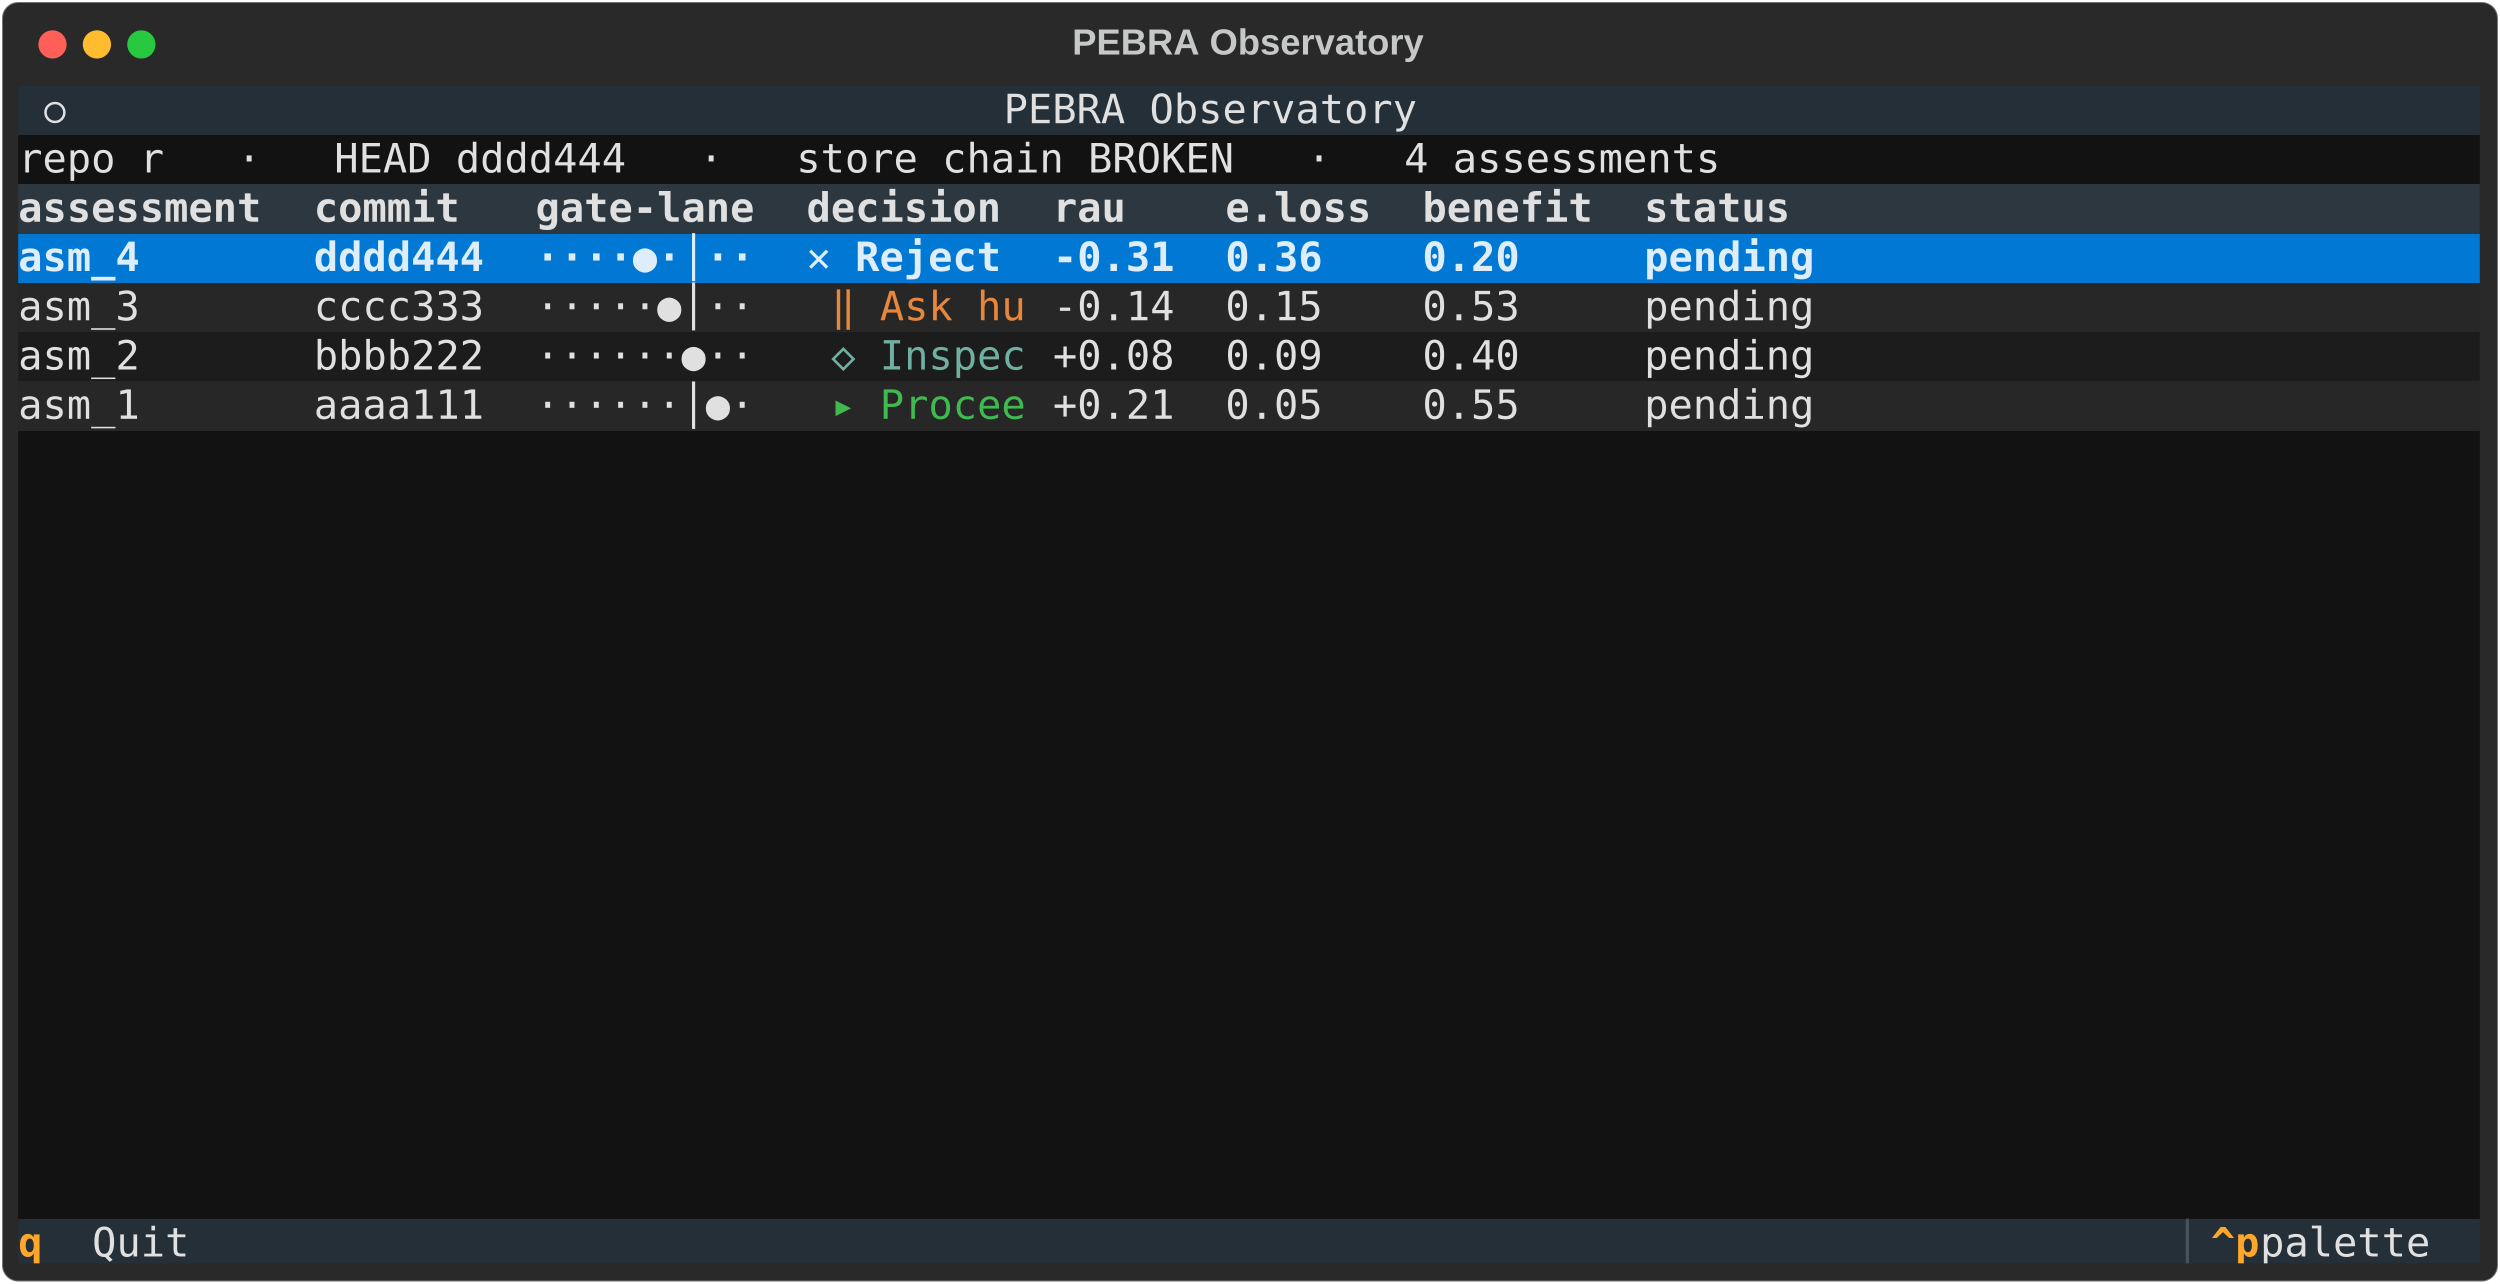
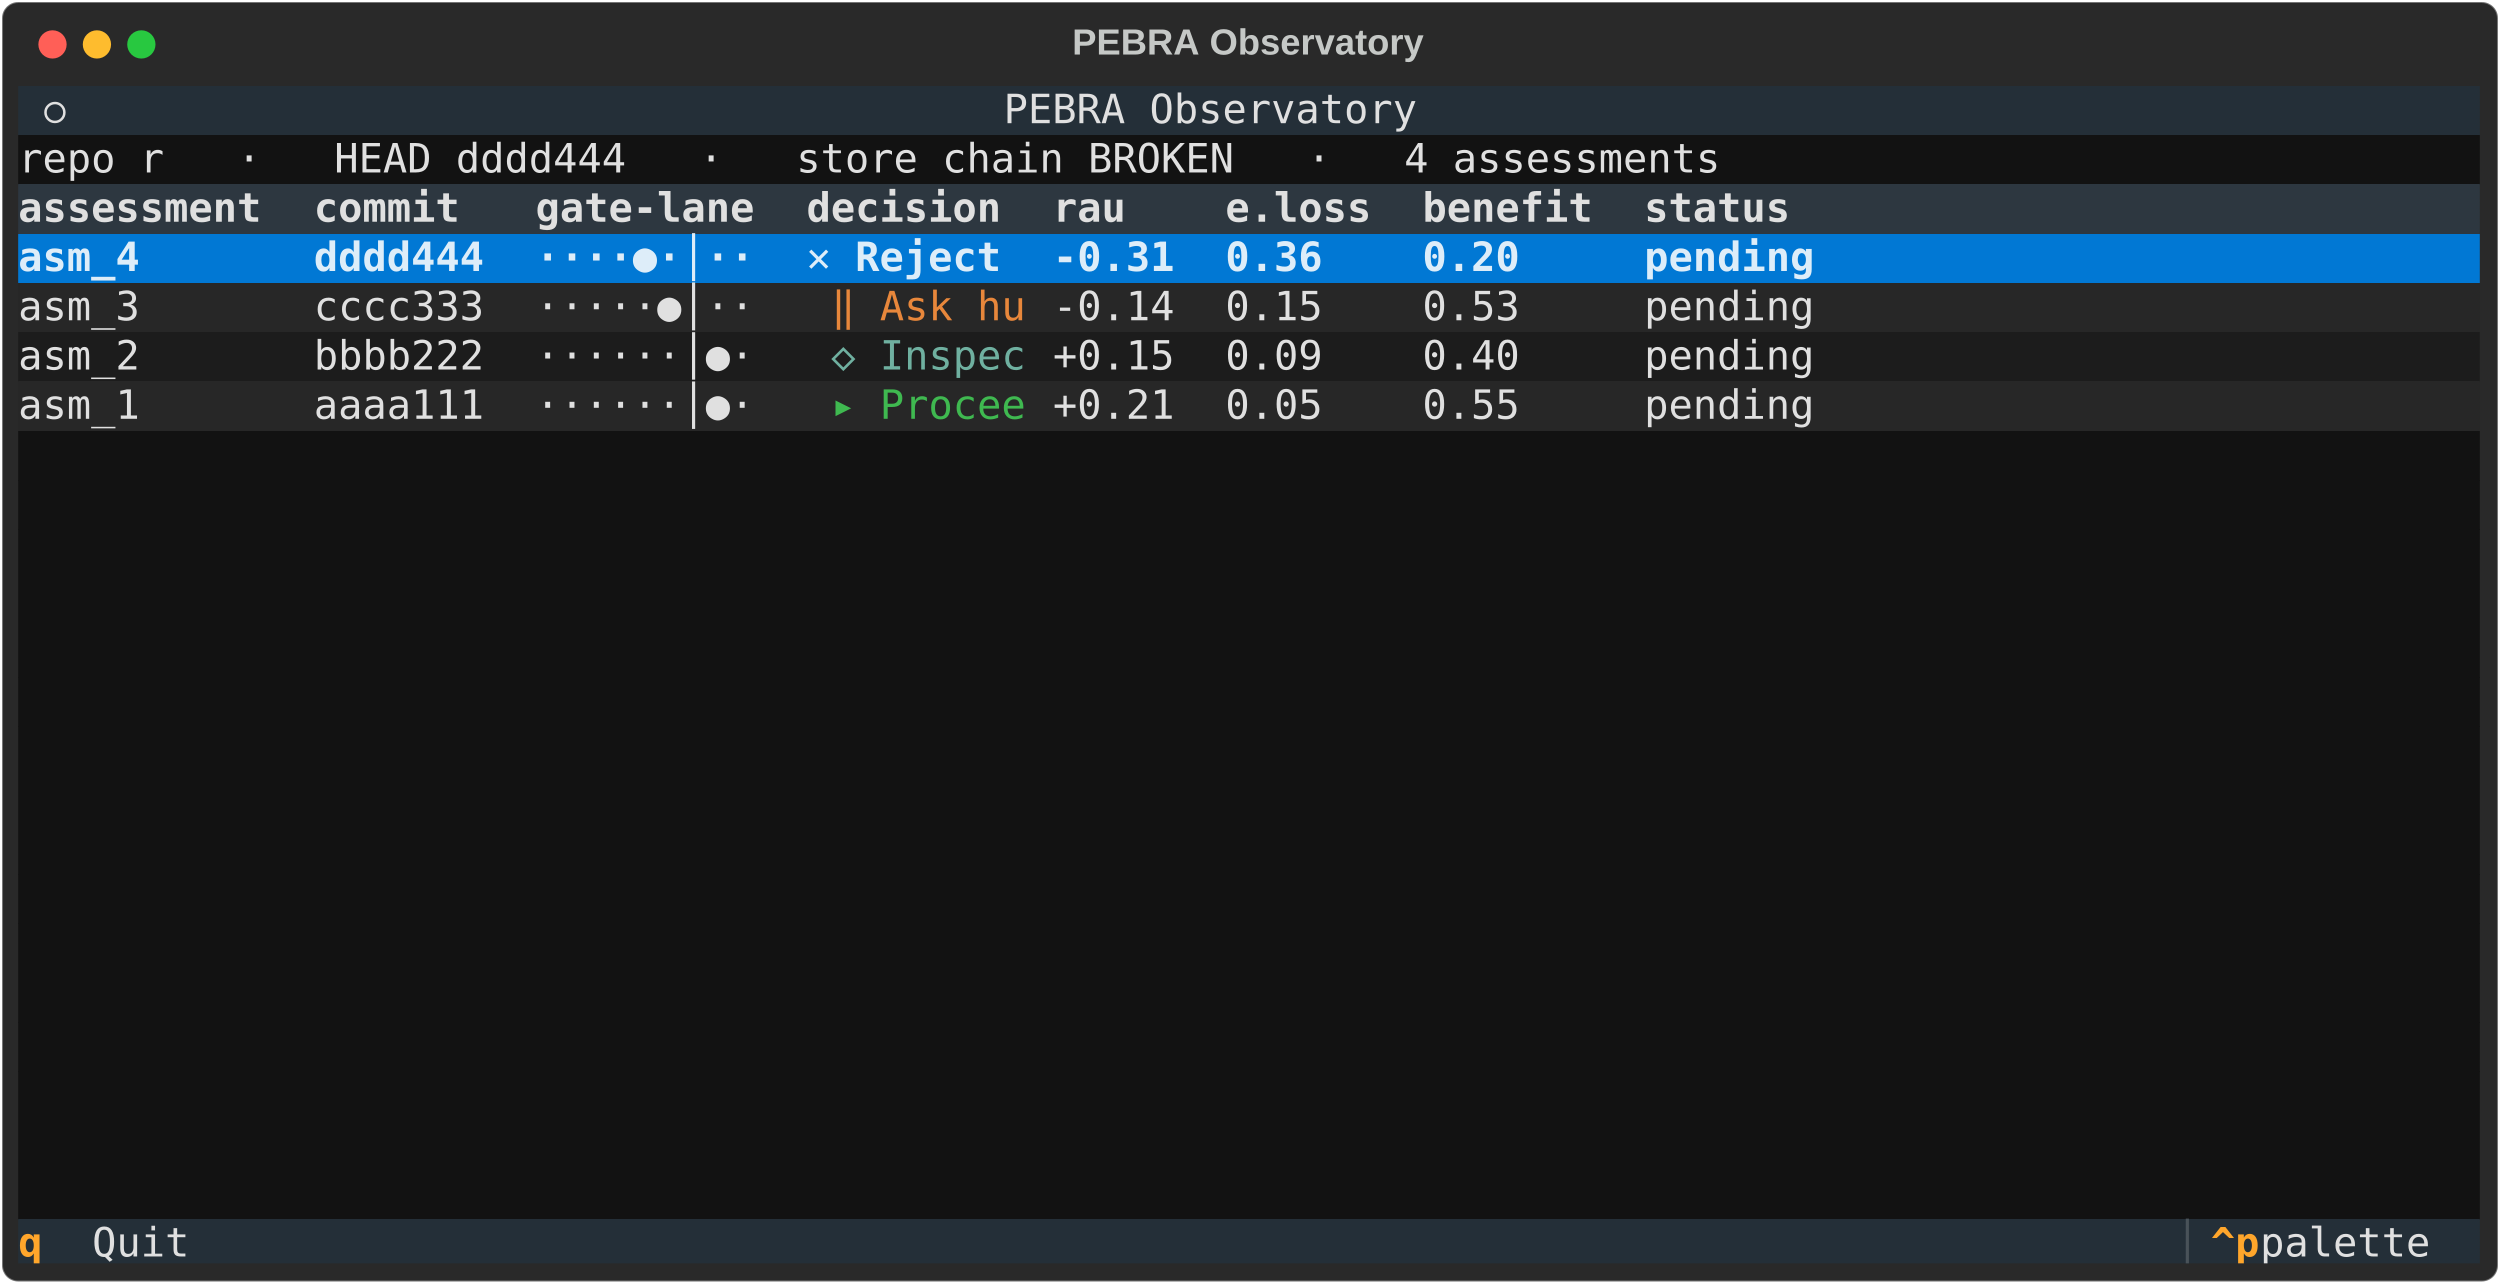
<svg xmlns="http://www.w3.org/2000/svg" class="rich-terminal" viewBox="0 0 1238 635.6">
  <style>

    @font-face {
        font-family: "Fira Code";
        src: local("FiraCode-Regular"),
                url("https://cdnjs.cloudflare.com/ajax/libs/firacode/6.2.0/woff2/FiraCode-Regular.woff2") format("woff2"),
                url("https://cdnjs.cloudflare.com/ajax/libs/firacode/6.2.0/woff/FiraCode-Regular.woff") format("woff");
        font-style: normal;
        font-weight: 400;
    }
    @font-face {
        font-family: "Fira Code";
        src: local("FiraCode-Bold"),
                url("https://cdnjs.cloudflare.com/ajax/libs/firacode/6.2.0/woff2/FiraCode-Bold.woff2") format("woff2"),
                url("https://cdnjs.cloudflare.com/ajax/libs/firacode/6.2.0/woff/FiraCode-Bold.woff") format("woff");
        font-style: bold;
        font-weight: 700;
    }

    .terminal-matrix {
        font-family: Fira Code, monospace;
        font-size: 20px;
        line-height: 24.4px;
        font-variant-east-asian: full-width;
    }

    .terminal-title {
        font-size: 18px;
        font-weight: bold;
        font-family: arial;
    }

    .terminal-r1 { fill: #c5c8c6 }
.terminal-r2 { fill: #e0e0e0 }
.terminal-r3 { fill: #e0e0e0;font-weight: bold }
.terminal-r4 { fill: #ddedf9;font-weight: bold }
.terminal-r5 { fill: #e8873b }
.terminal-r6 { fill: #6fb0a0 }
.terminal-r7 { fill: #3fb950 }
.terminal-r8 { fill: #ffa62b;font-weight: bold }
.terminal-r9 { fill: #495259 }
    </style>
  <defs>
    <clipPath id="terminal-clip-terminal">
      <rect x="0" y="0" width="1219.0" height="584.6" />
    </clipPath>
    <clipPath id="terminal-line-0">
      <rect x="0" y="1.5" width="1220" height="24.65" />
    </clipPath>
    <clipPath id="terminal-line-1">
      <rect x="0" y="25.9" width="1220" height="24.65" />
    </clipPath>
    <clipPath id="terminal-line-2">
      <rect x="0" y="50.3" width="1220" height="24.65" />
    </clipPath>
    <clipPath id="terminal-line-3">
      <rect x="0" y="74.7" width="1220" height="24.65" />
    </clipPath>
    <clipPath id="terminal-line-4">
      <rect x="0" y="99.1" width="1220" height="24.65" />
    </clipPath>
    <clipPath id="terminal-line-5">
      <rect x="0" y="123.5" width="1220" height="24.65" />
    </clipPath>
    <clipPath id="terminal-line-6">
      <rect x="0" y="147.9" width="1220" height="24.65" />
    </clipPath>
    <clipPath id="terminal-line-7">
      <rect x="0" y="172.3" width="1220" height="24.65" />
    </clipPath>
    <clipPath id="terminal-line-8">
      <rect x="0" y="196.7" width="1220" height="24.65" />
    </clipPath>
    <clipPath id="terminal-line-9">
      <rect x="0" y="221.1" width="1220" height="24.65" />
    </clipPath>
    <clipPath id="terminal-line-10">
      <rect x="0" y="245.5" width="1220" height="24.65" />
    </clipPath>
    <clipPath id="terminal-line-11">
      <rect x="0" y="269.9" width="1220" height="24.65" />
    </clipPath>
    <clipPath id="terminal-line-12">
      <rect x="0" y="294.3" width="1220" height="24.65" />
    </clipPath>
    <clipPath id="terminal-line-13">
      <rect x="0" y="318.7" width="1220" height="24.65" />
    </clipPath>
    <clipPath id="terminal-line-14">
      <rect x="0" y="343.1" width="1220" height="24.65" />
    </clipPath>
    <clipPath id="terminal-line-15">
      <rect x="0" y="367.5" width="1220" height="24.65" />
    </clipPath>
    <clipPath id="terminal-line-16">
      <rect x="0" y="391.9" width="1220" height="24.65" />
    </clipPath>
    <clipPath id="terminal-line-17">
      <rect x="0" y="416.3" width="1220" height="24.65" />
    </clipPath>
    <clipPath id="terminal-line-18">
      <rect x="0" y="440.7" width="1220" height="24.65" />
    </clipPath>
    <clipPath id="terminal-line-19">
      <rect x="0" y="465.1" width="1220" height="24.65" />
    </clipPath>
    <clipPath id="terminal-line-20">
      <rect x="0" y="489.5" width="1220" height="24.65" />
    </clipPath>
    <clipPath id="terminal-line-21">
      <rect x="0" y="513.9" width="1220" height="24.65" />
    </clipPath>
    <clipPath id="terminal-line-22">
      <rect x="0" y="538.3" width="1220" height="24.65" />
    </clipPath>
  </defs>
  <rect fill="#292929" stroke="rgba(255,255,255,0.35)" stroke-width="1" x="1" y="1" width="1236" height="633.6" rx="8" />
  <text class="terminal-title" fill="#c5c8c6" text-anchor="middle" x="618" y="27">PEBRA Observatory</text>
  <g transform="translate(26,22)">
    <circle cx="0" cy="0" r="7" fill="#ff5f57" />
    <circle cx="22" cy="0" r="7" fill="#febc2e" />
    <circle cx="44" cy="0" r="7" fill="#28c840" />
  </g>
  <g transform="translate(9, 41)" clip-path="url(#terminal-clip-terminal)">
    <rect fill="#242f38" x="0" y="1.5" width="12.2" height="24.65" shape-rendering="crispEdges" />
    <rect fill="#242f38" x="12.2" y="1.5" width="12.2" height="24.65" shape-rendering="crispEdges" />
    <rect fill="#242f38" x="24.4" y="1.5" width="61" height="24.65" shape-rendering="crispEdges" />
    <rect fill="#242f38" x="85.4" y="1.5" width="12.2" height="24.65" shape-rendering="crispEdges" />
    <rect fill="#242f38" x="97.6" y="1.5" width="390.4" height="24.65" shape-rendering="crispEdges" />
    <rect fill="#242f38" x="488" y="1.5" width="207.4" height="24.65" shape-rendering="crispEdges" />
    <rect fill="#242f38" x="695.4" y="1.5" width="402.6" height="24.65" shape-rendering="crispEdges" />
    <rect fill="#242f38" x="1098" y="1.5" width="12.2" height="24.65" shape-rendering="crispEdges" />
    <rect fill="#242f38" x="1110.2" y="1.5" width="0" height="24.65" shape-rendering="crispEdges" />
    <rect fill="#242f38" x="1110.2" y="1.5" width="109.8" height="24.65" shape-rendering="crispEdges" />
    <rect fill="#121212" x="0" y="25.9" width="854" height="24.65" shape-rendering="crispEdges" />
    <rect fill="#121212" x="854" y="25.9" width="366" height="24.65" shape-rendering="crispEdges" />
    <rect fill="#2d3740" x="0" y="50.3" width="146.4" height="24.65" shape-rendering="crispEdges" />
    <rect fill="#2d3740" x="146.4" y="50.3" width="109.8" height="24.65" shape-rendering="crispEdges" />
    <rect fill="#2d3740" x="256.2" y="50.3" width="134.2" height="24.65" shape-rendering="crispEdges" />
    <rect fill="#2d3740" x="390.4" y="50.3" width="122" height="24.65" shape-rendering="crispEdges" />
    <rect fill="#2d3740" x="512.4" y="50.3" width="85.4" height="24.65" shape-rendering="crispEdges" />
    <rect fill="#2d3740" x="597.8" y="50.3" width="97.6" height="24.65" shape-rendering="crispEdges" />
    <rect fill="#2d3740" x="695.4" y="50.3" width="109.8" height="24.65" shape-rendering="crispEdges" />
    <rect fill="#2d3740" x="805.2" y="50.3" width="109.8" height="24.65" shape-rendering="crispEdges" />
    <rect fill="#2d3740" x="915" y="50.3" width="305" height="24.65" shape-rendering="crispEdges" />
    <rect fill="#0178d4" x="0" y="74.7" width="146.4" height="24.65" shape-rendering="crispEdges" />
    <rect fill="#0178d4" x="146.4" y="74.7" width="109.8" height="24.65" shape-rendering="crispEdges" />
    <rect fill="#0178d4" x="256.2" y="74.7" width="134.2" height="24.65" shape-rendering="crispEdges" />
    <rect fill="#0178d4" x="390.4" y="74.7" width="122" height="24.65" shape-rendering="crispEdges" />
    <rect fill="#0178d4" x="512.4" y="74.7" width="85.4" height="24.65" shape-rendering="crispEdges" />
    <rect fill="#0178d4" x="597.8" y="74.7" width="97.6" height="24.65" shape-rendering="crispEdges" />
    <rect fill="#0178d4" x="695.4" y="74.7" width="109.8" height="24.65" shape-rendering="crispEdges" />
    <rect fill="#0178d4" x="805.2" y="74.7" width="109.8" height="24.65" shape-rendering="crispEdges" />
    <rect fill="#0178d4" x="915" y="74.7" width="305" height="24.65" shape-rendering="crispEdges" />
    <rect fill="#272727" x="0" y="99.1" width="146.4" height="24.65" shape-rendering="crispEdges" />
    <rect fill="#272727" x="146.4" y="99.1" width="109.8" height="24.65" shape-rendering="crispEdges" />
    <rect fill="#272727" x="256.2" y="99.1" width="134.2" height="24.65" shape-rendering="crispEdges" />
    <rect fill="#272727" x="390.4" y="99.1" width="12.2" height="24.65" shape-rendering="crispEdges" />
    <rect fill="#272727" x="402.6" y="99.1" width="97.6" height="24.65" shape-rendering="crispEdges" />
    <rect fill="#272727" x="500.2" y="99.1" width="12.2" height="24.65" shape-rendering="crispEdges" />
    <rect fill="#272727" x="512.4" y="99.1" width="85.4" height="24.65" shape-rendering="crispEdges" />
    <rect fill="#272727" x="597.8" y="99.1" width="97.6" height="24.65" shape-rendering="crispEdges" />
    <rect fill="#272727" x="695.4" y="99.1" width="109.8" height="24.65" shape-rendering="crispEdges" />
    <rect fill="#272727" x="805.2" y="99.1" width="109.8" height="24.65" shape-rendering="crispEdges" />
    <rect fill="#272727" x="915" y="99.1" width="305" height="24.65" shape-rendering="crispEdges" />
    <rect fill="#1c1c1c" x="0" y="123.5" width="146.4" height="24.65" shape-rendering="crispEdges" />
    <rect fill="#1c1c1c" x="146.4" y="123.5" width="109.8" height="24.65" shape-rendering="crispEdges" />
    <rect fill="#1c1c1c" x="256.2" y="123.5" width="134.2" height="24.65" shape-rendering="crispEdges" />
    <rect fill="#1c1c1c" x="390.4" y="123.5" width="12.2" height="24.65" shape-rendering="crispEdges" />
    <rect fill="#1c1c1c" x="402.6" y="123.5" width="97.6" height="24.65" shape-rendering="crispEdges" />
    <rect fill="#1c1c1c" x="500.2" y="123.5" width="12.2" height="24.65" shape-rendering="crispEdges" />
    <rect fill="#1c1c1c" x="512.4" y="123.5" width="85.4" height="24.65" shape-rendering="crispEdges" />
    <rect fill="#1c1c1c" x="597.8" y="123.5" width="97.6" height="24.65" shape-rendering="crispEdges" />
    <rect fill="#1c1c1c" x="695.4" y="123.5" width="109.8" height="24.65" shape-rendering="crispEdges" />
    <rect fill="#1c1c1c" x="805.2" y="123.5" width="109.8" height="24.65" shape-rendering="crispEdges" />
    <rect fill="#1c1c1c" x="915" y="123.5" width="305" height="24.65" shape-rendering="crispEdges" />
    <rect fill="#272727" x="0" y="147.9" width="146.4" height="24.65" shape-rendering="crispEdges" />
    <rect fill="#272727" x="146.4" y="147.9" width="109.8" height="24.65" shape-rendering="crispEdges" />
    <rect fill="#272727" x="256.2" y="147.9" width="134.2" height="24.65" shape-rendering="crispEdges" />
    <rect fill="#272727" x="390.4" y="147.9" width="12.2" height="24.65" shape-rendering="crispEdges" />
    <rect fill="#272727" x="402.6" y="147.9" width="97.6" height="24.65" shape-rendering="crispEdges" />
    <rect fill="#272727" x="500.2" y="147.9" width="12.2" height="24.65" shape-rendering="crispEdges" />
    <rect fill="#272727" x="512.4" y="147.9" width="85.4" height="24.65" shape-rendering="crispEdges" />
    <rect fill="#272727" x="597.8" y="147.9" width="97.6" height="24.65" shape-rendering="crispEdges" />
    <rect fill="#272727" x="695.4" y="147.9" width="109.8" height="24.65" shape-rendering="crispEdges" />
    <rect fill="#272727" x="805.2" y="147.9" width="109.8" height="24.65" shape-rendering="crispEdges" />
    <rect fill="#272727" x="915" y="147.9" width="305" height="24.65" shape-rendering="crispEdges" />
    <rect fill="#121212" x="0" y="172.3" width="1220" height="24.65" shape-rendering="crispEdges" />
    <rect fill="#121212" x="0" y="196.7" width="1220" height="24.65" shape-rendering="crispEdges" />
    <rect fill="#121212" x="0" y="221.1" width="1220" height="24.65" shape-rendering="crispEdges" />
    <rect fill="#121212" x="0" y="245.5" width="1220" height="24.65" shape-rendering="crispEdges" />
    <rect fill="#121212" x="0" y="269.9" width="1220" height="24.65" shape-rendering="crispEdges" />
    <rect fill="#121212" x="0" y="294.3" width="1220" height="24.65" shape-rendering="crispEdges" />
    <rect fill="#121212" x="0" y="318.7" width="1220" height="24.65" shape-rendering="crispEdges" />
    <rect fill="#121212" x="0" y="343.1" width="1220" height="24.65" shape-rendering="crispEdges" />
    <rect fill="#121212" x="0" y="367.5" width="1220" height="24.65" shape-rendering="crispEdges" />
    <rect fill="#121212" x="0" y="391.9" width="1220" height="24.65" shape-rendering="crispEdges" />
    <rect fill="#121212" x="0" y="416.3" width="1220" height="24.65" shape-rendering="crispEdges" />
    <rect fill="#121212" x="0" y="440.7" width="1220" height="24.65" shape-rendering="crispEdges" />
    <rect fill="#121212" x="0" y="465.1" width="1220" height="24.65" shape-rendering="crispEdges" />
    <rect fill="#121212" x="0" y="489.5" width="1220" height="24.65" shape-rendering="crispEdges" />
    <rect fill="#121212" x="0" y="513.9" width="1220" height="24.65" shape-rendering="crispEdges" />
    <rect fill="#121212" x="0" y="538.3" width="1220" height="24.65" shape-rendering="crispEdges" />
    <rect fill="#242f38" x="0" y="562.7" width="36.6" height="24.65" shape-rendering="crispEdges" />
    <rect fill="#242f38" x="36.6" y="562.7" width="61" height="24.65" shape-rendering="crispEdges" />
    <rect fill="#242f38" x="97.6" y="562.7" width="976" height="24.65" shape-rendering="crispEdges" />
    <rect fill="#242f38" x="1073.6" y="562.7" width="12.2" height="24.65" shape-rendering="crispEdges" />
    <rect fill="#242f38" x="1085.8" y="562.7" width="24.4" height="24.65" shape-rendering="crispEdges" />
    <rect fill="#242f38" x="1110.2" y="562.7" width="97.6" height="24.65" shape-rendering="crispEdges" />
    <rect fill="#242f38" x="1207.8" y="562.7" width="12.2" height="24.65" shape-rendering="crispEdges" />
    <g class="terminal-matrix">
      <text class="terminal-r2" x="12.2" y="20" textLength="12.2" clip-path="url(#terminal-line-0)">⭘</text>
      <text class="terminal-r2" x="488" y="20" textLength="207.4" clip-path="url(#terminal-line-0)">PEBRA Observatory</text>
      <text class="terminal-r1" x="1220" y="20" textLength="12.2" clip-path="url(#terminal-line-0)">
</text>
      <text class="terminal-r2" x="0" y="44.4" textLength="854" clip-path="url(#terminal-line-1)">repo r   ·   HEAD dddd444   ·   store chain BROKEN   ·   4 assessments</text>
      <text class="terminal-r1" x="1220" y="44.4" textLength="12.2" clip-path="url(#terminal-line-1)">
</text>
      <text class="terminal-r3" x="0" y="68.8" textLength="146.4" clip-path="url(#terminal-line-2)"> assessment </text>
      <text class="terminal-r3" x="146.4" y="68.8" textLength="109.8" clip-path="url(#terminal-line-2)"> commit  </text>
      <text class="terminal-r3" x="256.2" y="68.8" textLength="134.2" clip-path="url(#terminal-line-2)"> gate-lane </text>
      <text class="terminal-r3" x="390.4" y="68.8" textLength="122" clip-path="url(#terminal-line-2)"> decision </text>
      <text class="terminal-r3" x="512.4" y="68.8" textLength="85.4" clip-path="url(#terminal-line-2)"> rau   </text>
      <text class="terminal-r3" x="597.8" y="68.8" textLength="97.6" clip-path="url(#terminal-line-2)"> e.loss </text>
      <text class="terminal-r3" x="695.4" y="68.8" textLength="109.8" clip-path="url(#terminal-line-2)"> benefit </text>
      <text class="terminal-r3" x="805.2" y="68.8" textLength="109.8" clip-path="url(#terminal-line-2)"> status  </text>
      <text class="terminal-r1" x="1220" y="68.8" textLength="12.2" clip-path="url(#terminal-line-2)">
</text>
      <text class="terminal-r4" x="0" y="93.2" textLength="146.4" clip-path="url(#terminal-line-3)"> asm_4      </text>
      <text class="terminal-r4" x="146.4" y="93.2" textLength="109.8" clip-path="url(#terminal-line-3)"> dddd444 </text>
      <text class="terminal-r4" x="256.2" y="93.2" textLength="134.2" clip-path="url(#terminal-line-3)"> ····●·│·· </text>
      <text class="terminal-r4" x="390.4" y="93.2" textLength="122" clip-path="url(#terminal-line-3)"> ✕ Reject </text>
      <text class="terminal-r4" x="512.4" y="93.2" textLength="85.4" clip-path="url(#terminal-line-3)"> -0.31 </text>
      <text class="terminal-r4" x="597.8" y="93.2" textLength="97.6" clip-path="url(#terminal-line-3)"> 0.36   </text>
      <text class="terminal-r4" x="695.4" y="93.2" textLength="109.8" clip-path="url(#terminal-line-3)"> 0.20    </text>
      <text class="terminal-r4" x="805.2" y="93.2" textLength="109.8" clip-path="url(#terminal-line-3)"> pending </text>
      <text class="terminal-r1" x="1220" y="93.2" textLength="12.2" clip-path="url(#terminal-line-3)">
</text>
      <text class="terminal-r2" x="0" y="117.6" textLength="146.4" clip-path="url(#terminal-line-4)"> asm_3      </text>
      <text class="terminal-r2" x="146.4" y="117.6" textLength="109.8" clip-path="url(#terminal-line-4)"> cccc333 </text>
      <text class="terminal-r2" x="256.2" y="117.6" textLength="134.2" clip-path="url(#terminal-line-4)"> ·····●│·· </text>
      <text class="terminal-r5" x="402.6" y="117.6" textLength="97.6" clip-path="url(#terminal-line-4)">‖ Ask hu</text>
      <text class="terminal-r2" x="512.4" y="117.6" textLength="85.4" clip-path="url(#terminal-line-4)"> -0.14 </text>
      <text class="terminal-r2" x="597.8" y="117.6" textLength="97.6" clip-path="url(#terminal-line-4)"> 0.15   </text>
      <text class="terminal-r2" x="695.4" y="117.6" textLength="109.8" clip-path="url(#terminal-line-4)"> 0.53    </text>
      <text class="terminal-r2" x="805.2" y="117.6" textLength="109.8" clip-path="url(#terminal-line-4)"> pending </text>
      <text class="terminal-r1" x="1220" y="117.6" textLength="12.2" clip-path="url(#terminal-line-4)">
</text>
      <text class="terminal-r2" x="0" y="142" textLength="146.4" clip-path="url(#terminal-line-5)"> asm_2      </text>
      <text class="terminal-r2" x="146.4" y="142" textLength="109.8" clip-path="url(#terminal-line-5)"> bbbb222 </text>
-       <text class="terminal-r2" x="256.2" y="142" textLength="134.2" clip-path="url(#terminal-line-5)"> ······●·· </text>
+       <text class="terminal-r2" x="256.2" y="142" textLength="134.2" clip-path="url(#terminal-line-5)"> ······│●· </text>
      <text class="terminal-r6" x="402.6" y="142" textLength="97.6" clip-path="url(#terminal-line-5)">◇ Inspec</text>
-       <text class="terminal-r2" x="512.4" y="142" textLength="85.4" clip-path="url(#terminal-line-5)"> +0.08 </text>
+       <text class="terminal-r2" x="512.4" y="142" textLength="85.4" clip-path="url(#terminal-line-5)"> +0.15 </text>
      <text class="terminal-r2" x="597.8" y="142" textLength="97.6" clip-path="url(#terminal-line-5)"> 0.09   </text>
      <text class="terminal-r2" x="695.4" y="142" textLength="109.8" clip-path="url(#terminal-line-5)"> 0.40    </text>
      <text class="terminal-r2" x="805.2" y="142" textLength="109.8" clip-path="url(#terminal-line-5)"> pending </text>
      <text class="terminal-r1" x="1220" y="142" textLength="12.2" clip-path="url(#terminal-line-5)">
</text>
      <text class="terminal-r2" x="0" y="166.4" textLength="146.4" clip-path="url(#terminal-line-6)"> asm_1      </text>
      <text class="terminal-r2" x="146.4" y="166.4" textLength="109.8" clip-path="url(#terminal-line-6)"> aaaa111 </text>
      <text class="terminal-r2" x="256.2" y="166.4" textLength="134.2" clip-path="url(#terminal-line-6)"> ······│●· </text>
      <text class="terminal-r7" x="402.6" y="166.4" textLength="97.6" clip-path="url(#terminal-line-6)">▸ Procee</text>
      <text class="terminal-r2" x="512.4" y="166.4" textLength="85.4" clip-path="url(#terminal-line-6)"> +0.21 </text>
      <text class="terminal-r2" x="597.8" y="166.4" textLength="97.6" clip-path="url(#terminal-line-6)"> 0.05   </text>
      <text class="terminal-r2" x="695.4" y="166.4" textLength="109.8" clip-path="url(#terminal-line-6)"> 0.55    </text>
      <text class="terminal-r2" x="805.2" y="166.4" textLength="109.8" clip-path="url(#terminal-line-6)"> pending </text>
      <text class="terminal-r1" x="1220" y="166.4" textLength="12.2" clip-path="url(#terminal-line-6)">
</text>
      <text class="terminal-r1" x="1220" y="190.8" textLength="12.2" clip-path="url(#terminal-line-7)">
</text>
      <text class="terminal-r1" x="1220" y="215.2" textLength="12.2" clip-path="url(#terminal-line-8)">
</text>
      <text class="terminal-r1" x="1220" y="239.6" textLength="12.2" clip-path="url(#terminal-line-9)">
</text>
      <text class="terminal-r1" x="1220" y="264" textLength="12.2" clip-path="url(#terminal-line-10)">
</text>
      <text class="terminal-r1" x="1220" y="288.4" textLength="12.2" clip-path="url(#terminal-line-11)">
</text>
      <text class="terminal-r1" x="1220" y="312.8" textLength="12.2" clip-path="url(#terminal-line-12)">
</text>
      <text class="terminal-r1" x="1220" y="337.2" textLength="12.2" clip-path="url(#terminal-line-13)">
</text>
      <text class="terminal-r1" x="1220" y="361.6" textLength="12.2" clip-path="url(#terminal-line-14)">
</text>
      <text class="terminal-r1" x="1220" y="386" textLength="12.2" clip-path="url(#terminal-line-15)">
</text>
      <text class="terminal-r1" x="1220" y="410.4" textLength="12.2" clip-path="url(#terminal-line-16)">
</text>
      <text class="terminal-r1" x="1220" y="434.8" textLength="12.2" clip-path="url(#terminal-line-17)">
</text>
      <text class="terminal-r1" x="1220" y="459.2" textLength="12.2" clip-path="url(#terminal-line-18)">
</text>
      <text class="terminal-r1" x="1220" y="483.6" textLength="12.2" clip-path="url(#terminal-line-19)">
</text>
      <text class="terminal-r1" x="1220" y="508" textLength="12.2" clip-path="url(#terminal-line-20)">
</text>
      <text class="terminal-r1" x="1220" y="532.4" textLength="12.2" clip-path="url(#terminal-line-21)">
</text>
      <text class="terminal-r1" x="1220" y="556.8" textLength="12.2" clip-path="url(#terminal-line-22)">
</text>
      <text class="terminal-r8" x="0" y="581.2" textLength="36.6" clip-path="url(#terminal-line-23)"> q </text>
      <text class="terminal-r2" x="36.6" y="581.2" textLength="61" clip-path="url(#terminal-line-23)">Quit </text>
      <text class="terminal-r9" x="1073.6" y="581.2" textLength="12.2" clip-path="url(#terminal-line-23)">▏</text>
      <text class="terminal-r8" x="1085.8" y="581.2" textLength="24.4" clip-path="url(#terminal-line-23)">^p</text>
      <text class="terminal-r2" x="1110.2" y="581.2" textLength="97.6" clip-path="url(#terminal-line-23)"> palette</text>
    </g>
  </g>
</svg>
